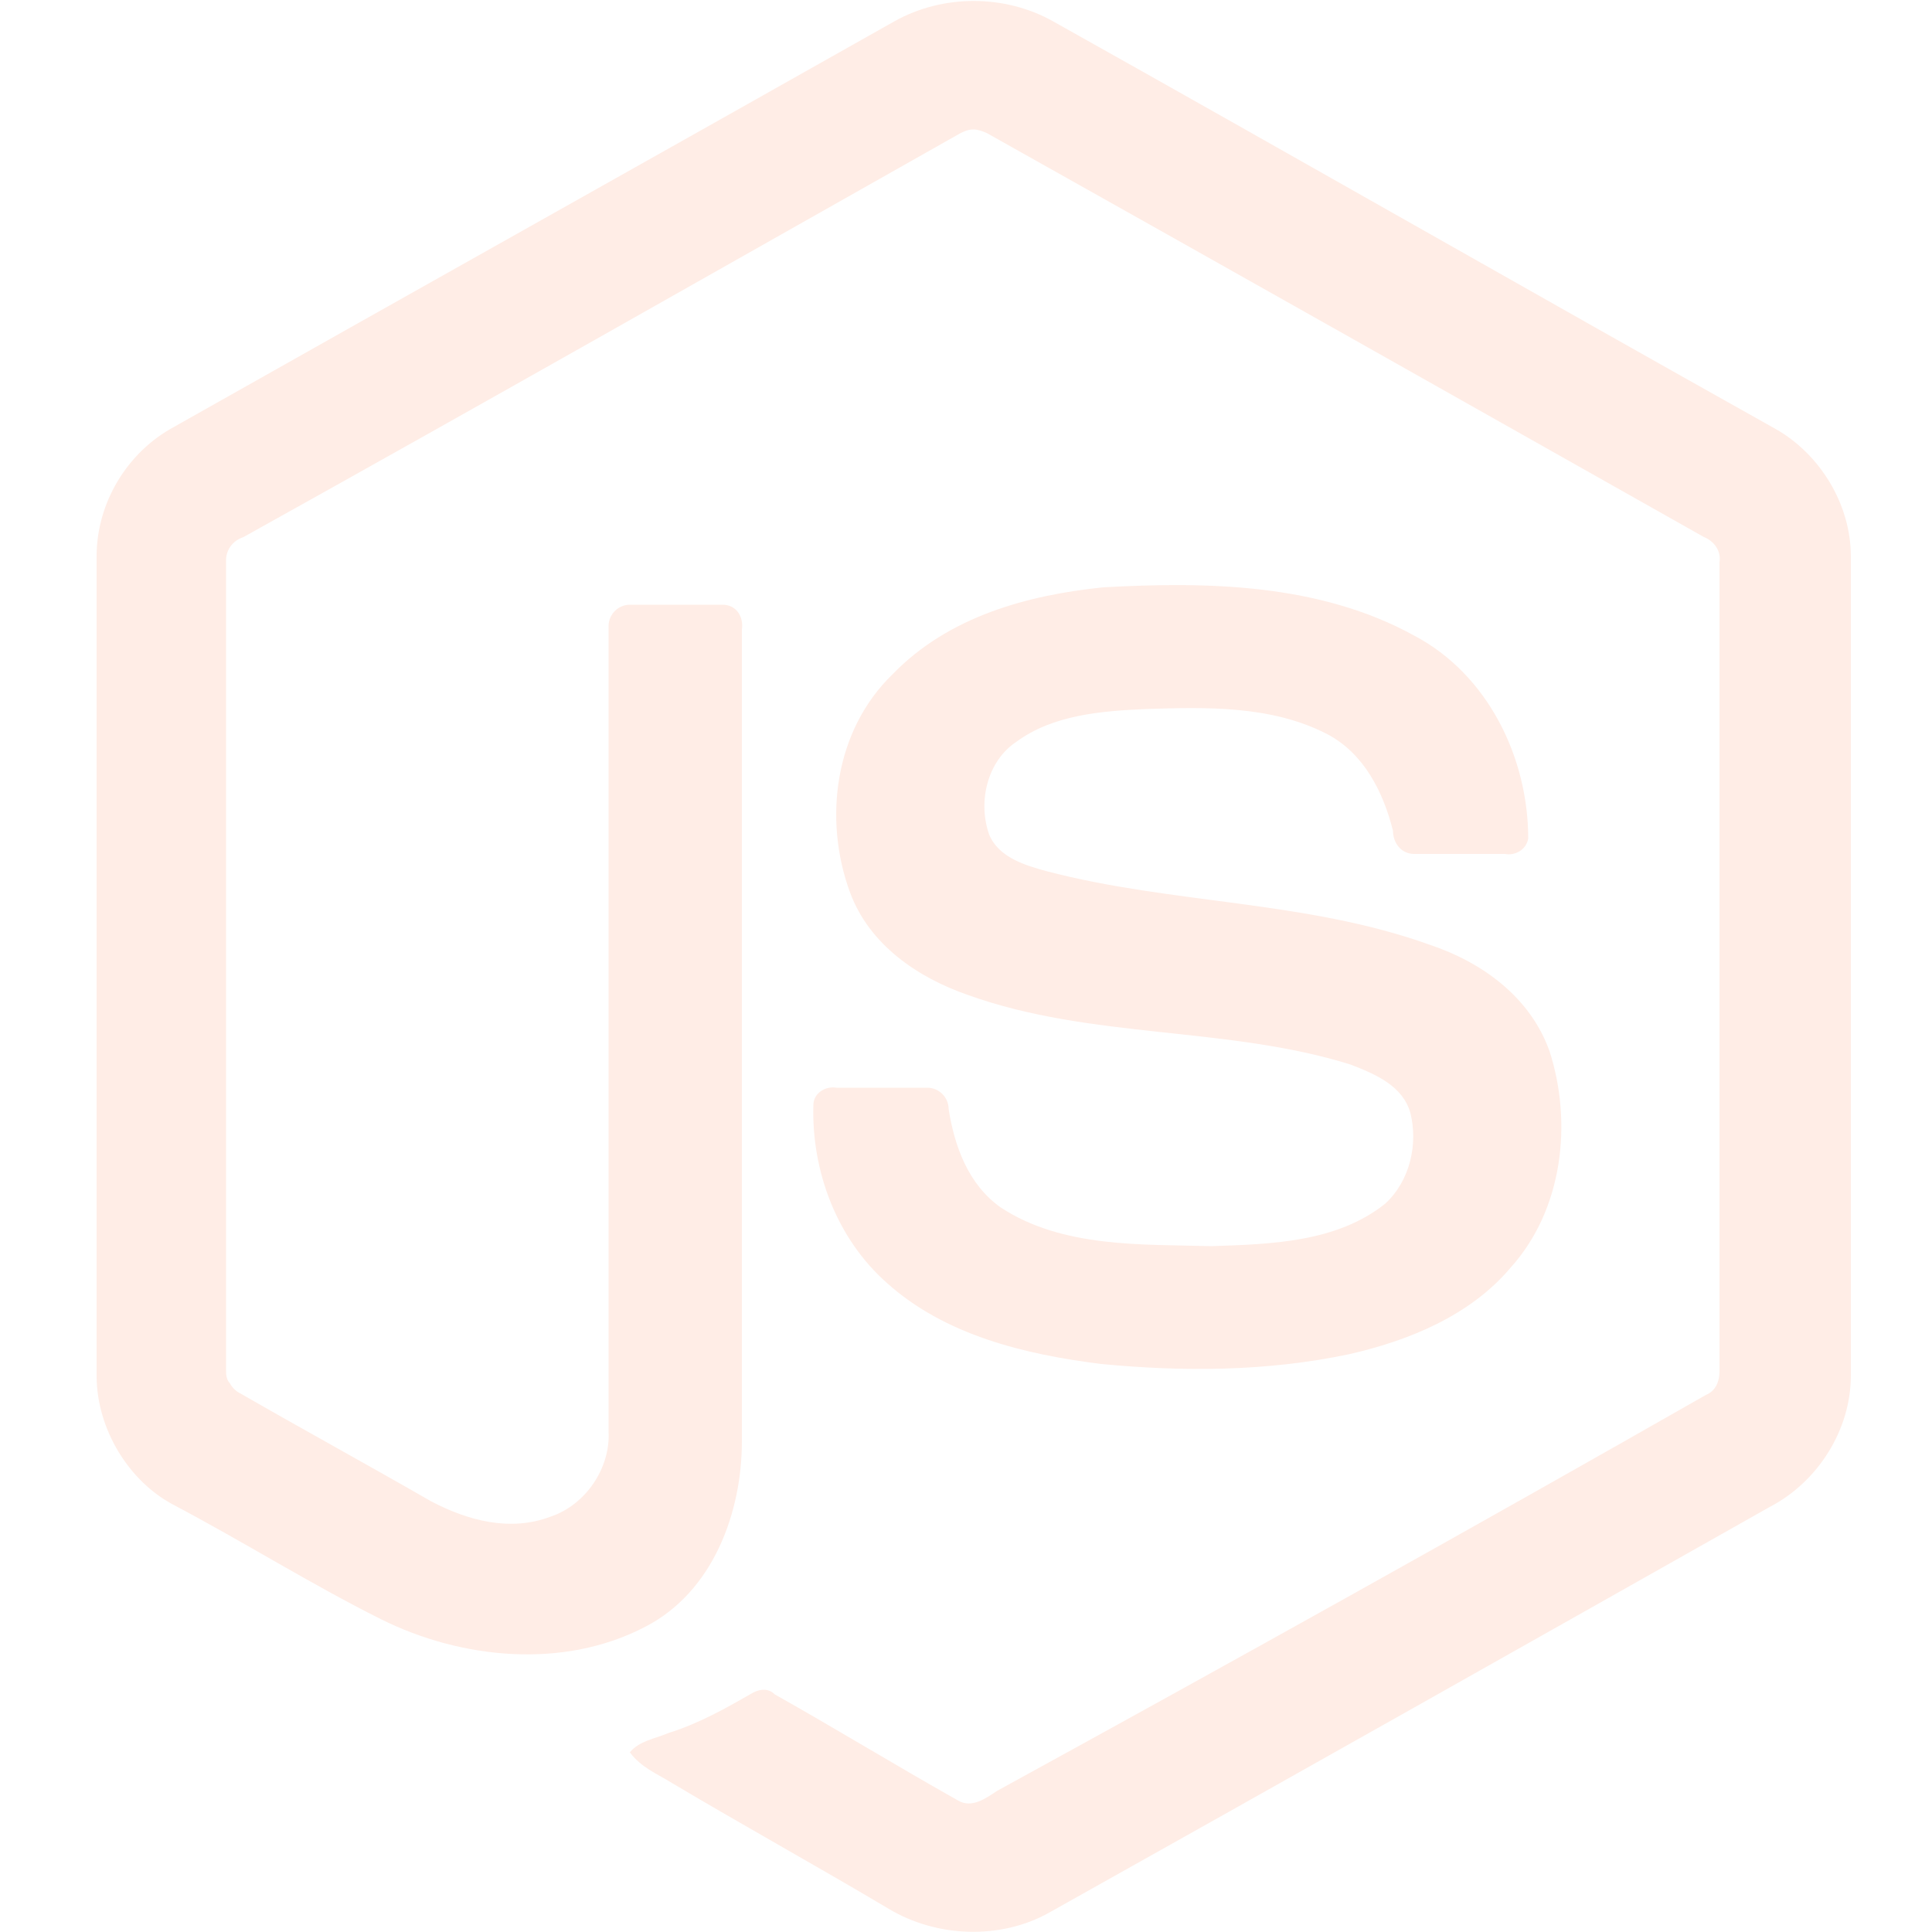
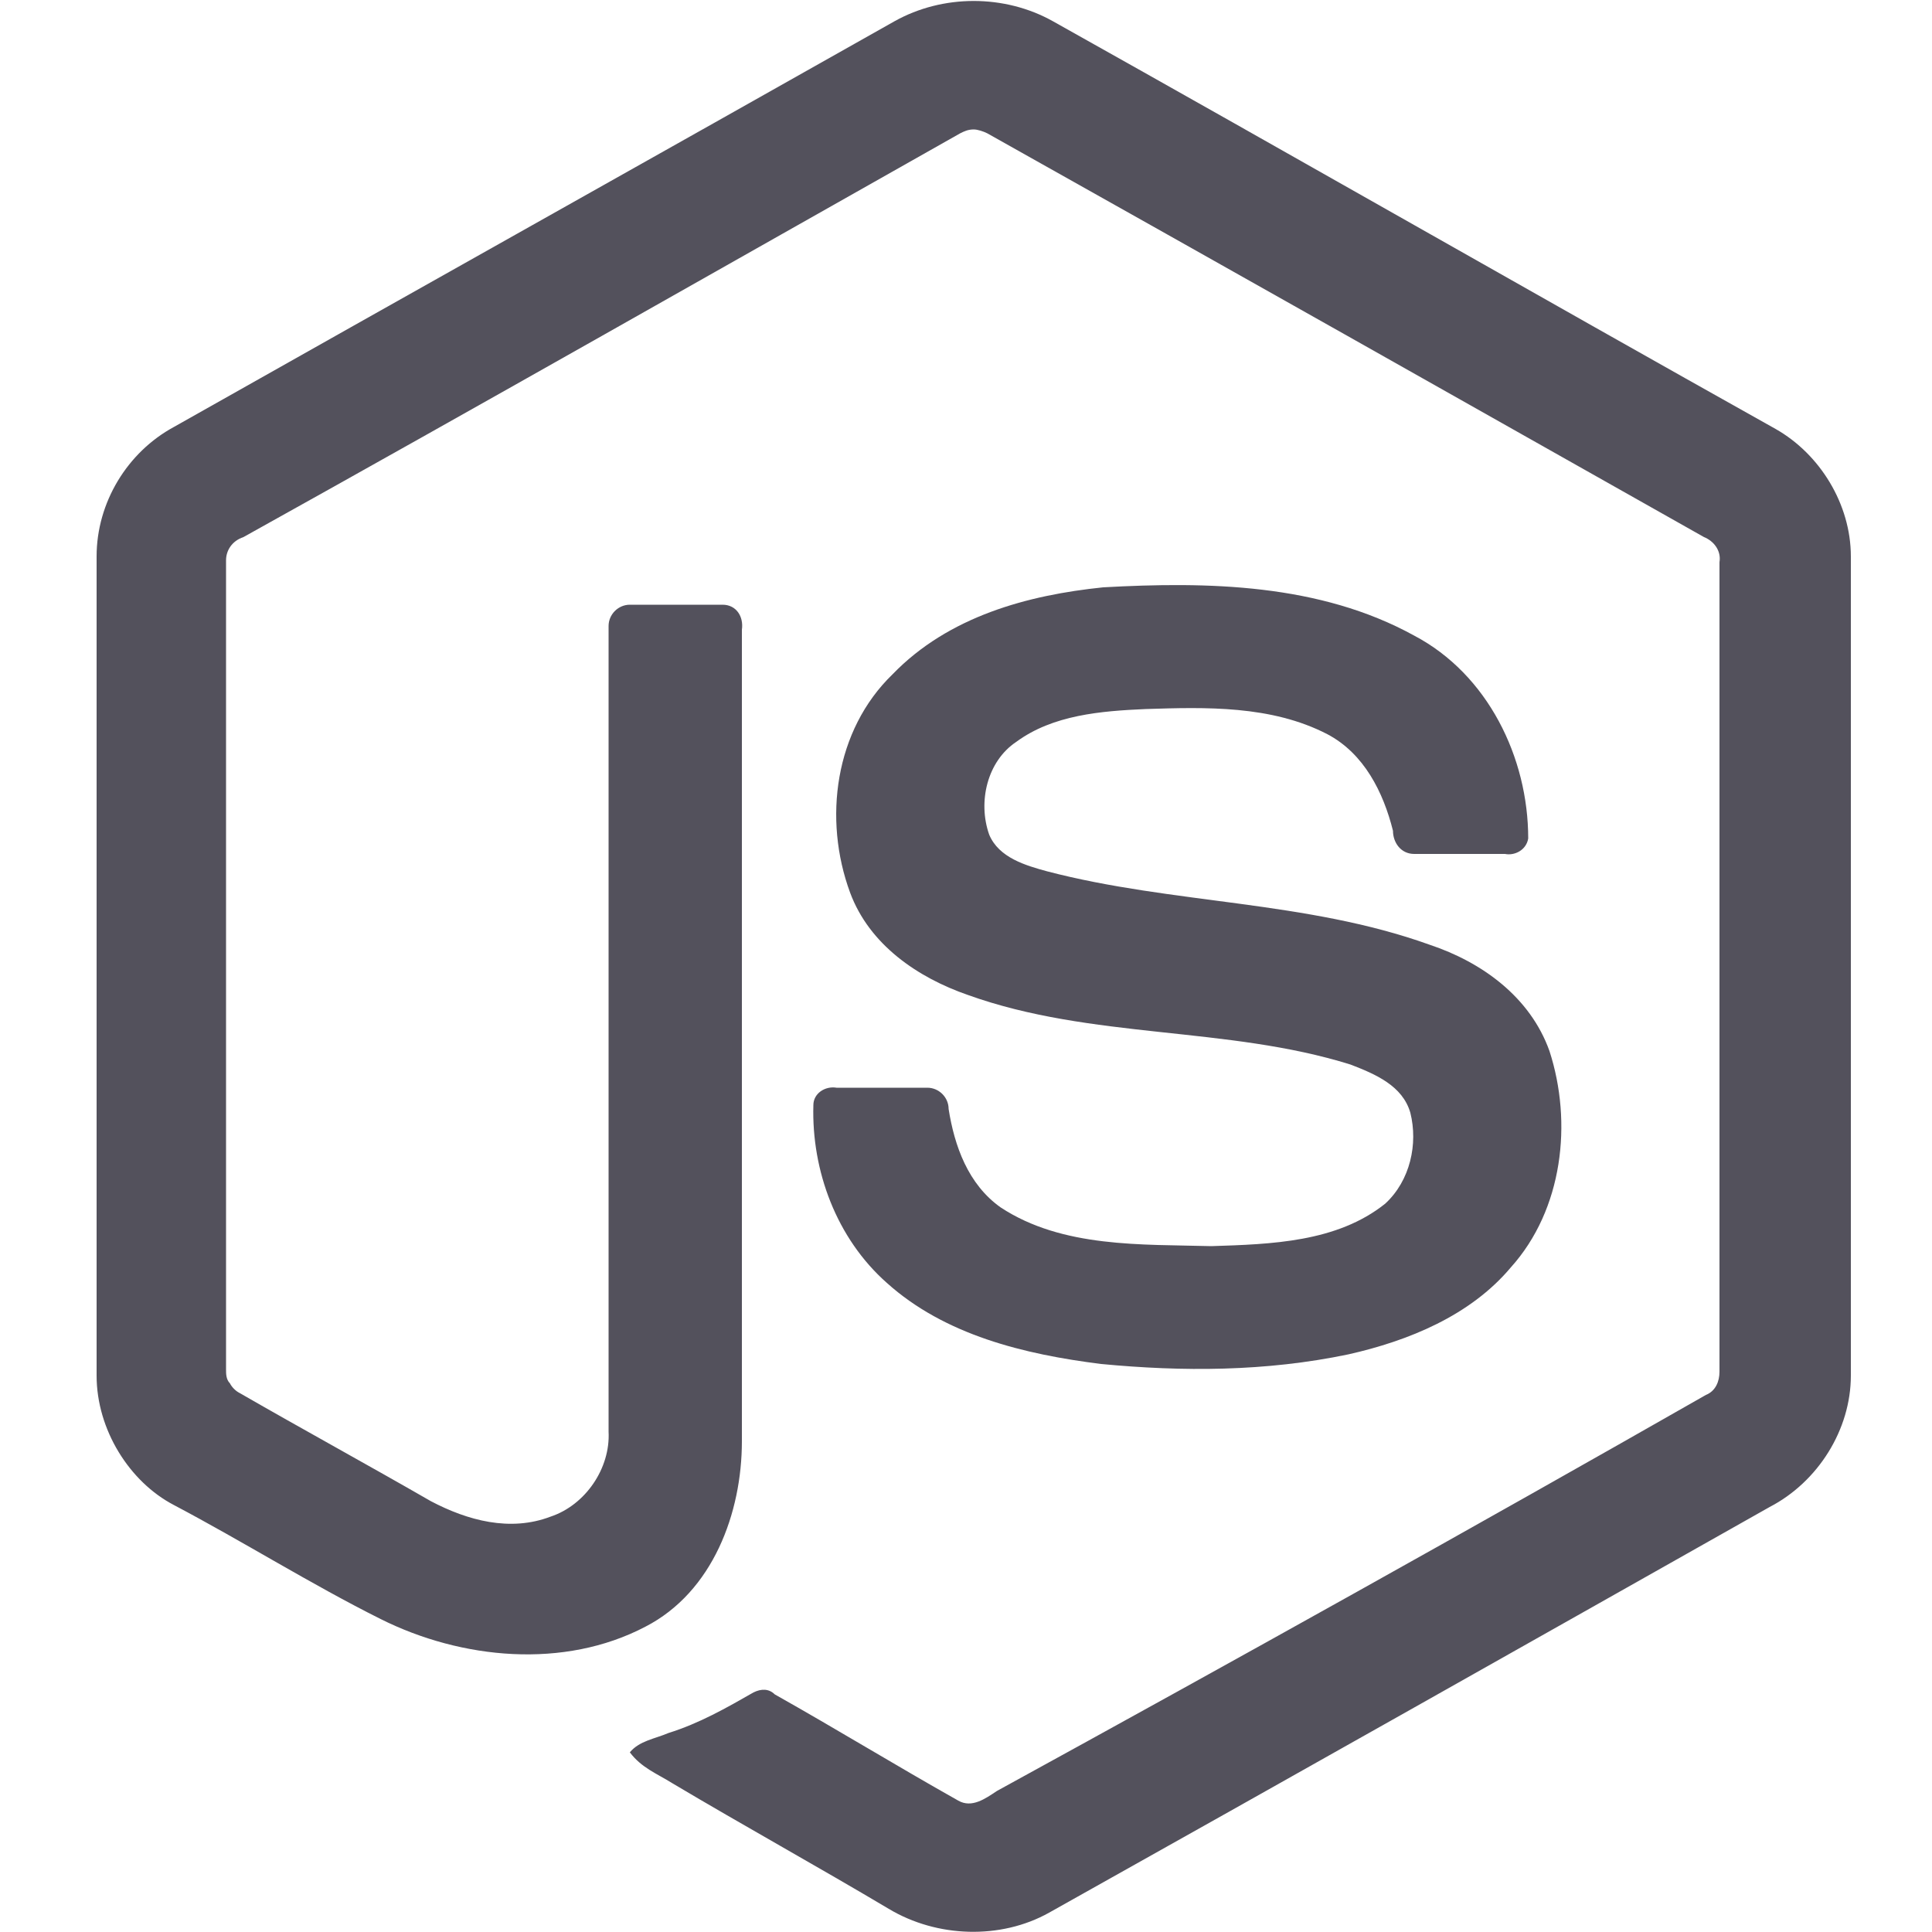
- <svg xmlns="http://www.w3.org/2000/svg" width="50" height="50" viewBox="0 0 70 70" fill="none">
-   <path d="M32.41 0.77C34.16 -0.21 36.4 -0.21 38.15 0.77C46.9 5.67 55.58 10.64 64.33 15.54C65.94 16.45 67.06 18.27 67.06 20.16V49.84C67.06 51.8 65.87 53.69 64.12 54.6C55.44 59.5 46.76 64.4 38.01 69.3C36.26 70.28 33.95 70.21 32.2 69.16C29.61 67.62 26.95 66.15 24.36 64.61C23.8 64.26 23.24 64.05 22.82 63.49C23.17 63.07 23.73 63 24.22 62.79C25.34 62.44 26.32 61.88 27.3 61.32C27.58 61.18 27.86 61.18 28.07 61.39C30.31 62.65 32.48 63.98 34.72 65.24C35.21 65.52 35.7 65.17 36.12 64.89C44.8 60.13 53.34 55.37 61.81 50.54C62.16 50.4 62.3 50.05 62.3 49.7C62.3 39.9 62.3 30.1 62.3 20.37C62.37 19.95 62.09 19.6 61.74 19.46C53.06 14.56 44.38 9.66 35.77 4.83C35.63 4.76 35.42 4.69 35.28 4.69C35.07 4.69 34.93 4.76 34.79 4.83C26.11 9.73 17.5 14.63 8.82 19.46C8.4 19.6 8.19 19.95 8.19 20.3C8.19 30.1 8.19 39.9 8.19 49.63C8.19 49.77 8.19 49.98 8.33 50.12C8.4 50.26 8.54 50.4 8.68 50.47C10.99 51.8 13.3 53.06 15.61 54.39C16.94 55.09 18.48 55.51 19.95 54.95C21.21 54.53 22.12 53.2 22.05 51.87C22.05 42.14 22.05 32.41 22.05 22.68C22.05 22.26 22.4 21.91 22.82 21.91C23.94 21.91 25.06 21.91 26.18 21.91C26.67 21.91 26.95 22.33 26.88 22.82C26.88 32.62 26.88 42.42 26.88 52.22C26.88 54.81 25.83 57.68 23.38 58.94C20.44 60.48 16.73 60.13 13.79 58.66C11.27 57.4 8.82 55.86 6.3 54.53C4.69 53.69 3.5 51.8 3.5 49.84V20.16C3.5 18.2 4.62 16.38 6.3 15.47C14.98 10.57 23.73 5.67 32.41 0.77Z" fill="#FFEDE6" />
-   <path d="M39.97 21.28C43.75 21.07 47.81 21.14 51.24 23.03C53.9 24.43 55.37 27.44 55.37 30.38C55.3 30.8 54.88 31.01 54.53 30.94C53.41 30.94 52.36 30.94 51.24 30.94C50.75 30.94 50.47 30.52 50.47 30.1C50.12 28.7 49.42 27.3 48.09 26.6C46.06 25.55 43.68 25.62 41.51 25.69C39.9 25.76 38.15 25.9 36.82 26.88C35.77 27.58 35.42 29.05 35.84 30.24C36.19 31.08 37.17 31.36 37.94 31.57C42.49 32.76 47.32 32.62 51.8 34.23C53.69 34.86 55.44 36.12 56.14 38.08C56.98 40.67 56.63 43.82 54.74 45.92C53.27 47.67 51.03 48.58 48.86 49.07C45.85 49.7 42.84 49.7 39.9 49.42C37.1 49.07 34.23 48.37 32.13 46.48C30.31 44.87 29.4 42.42 29.47 40.04C29.47 39.62 29.89 39.34 30.31 39.41C31.43 39.41 32.55 39.41 33.6 39.41C34.02 39.41 34.37 39.76 34.37 40.18C34.58 41.51 35.07 42.91 36.26 43.75C38.5 45.22 41.37 45.08 43.89 45.15C46.06 45.08 48.44 45.01 50.19 43.61C51.1 42.77 51.38 41.44 51.1 40.32C50.82 39.34 49.84 38.92 48.93 38.57C44.45 37.17 39.55 37.66 35.07 36.05C33.25 35.42 31.5 34.23 30.8 32.34C29.82 29.68 30.24 26.46 32.34 24.43C34.37 22.33 37.24 21.56 39.97 21.28Z" fill="#FFEDE6" />
+ <svg xmlns="http://www.w3.org/2000/svg" width="70" height="70" viewBox="0 0 70 70" fill="none">
+   <path d="M32.41 0.77C34.16 -0.21 36.4 -0.21 38.15 0.77C46.9 5.67 55.58 10.64 64.33 15.54C65.94 16.45 67.06 18.27 67.06 20.16V49.84C67.06 51.8 65.87 53.69 64.12 54.6C55.44 59.5 46.76 64.4 38.01 69.3C36.26 70.28 33.95 70.21 32.2 69.16C29.61 67.62 26.95 66.15 24.36 64.61C23.8 64.26 23.24 64.05 22.82 63.49C23.17 63.07 23.73 63 24.22 62.79C25.34 62.44 26.32 61.88 27.3 61.32C27.58 61.18 27.86 61.18 28.07 61.39C30.31 62.65 32.48 63.98 34.72 65.24C35.21 65.52 35.7 65.17 36.12 64.89C44.8 60.13 53.34 55.37 61.81 50.54C62.16 50.4 62.3 50.05 62.3 49.7C62.3 39.9 62.3 30.1 62.3 20.37C62.37 19.95 62.09 19.6 61.74 19.46C53.06 14.56 44.38 9.66 35.77 4.83C35.63 4.76 35.42 4.69 35.28 4.69C35.07 4.69 34.93 4.76 34.79 4.83C26.11 9.73 17.5 14.63 8.82 19.46C8.4 19.6 8.19 19.95 8.19 20.3C8.19 30.1 8.19 39.9 8.19 49.63C8.19 49.77 8.19 49.98 8.33 50.12C8.4 50.26 8.54 50.4 8.68 50.47C10.99 51.8 13.3 53.06 15.61 54.39C16.94 55.09 18.48 55.51 19.95 54.95C21.21 54.53 22.12 53.2 22.05 51.87C22.05 42.14 22.05 32.41 22.05 22.68C22.05 22.26 22.4 21.91 22.82 21.91C23.94 21.91 25.06 21.91 26.18 21.91C26.67 21.91 26.95 22.33 26.88 22.82C26.88 32.62 26.88 42.42 26.88 52.22C26.88 54.81 25.83 57.68 23.38 58.94C20.44 60.48 16.73 60.13 13.79 58.66C11.27 57.4 8.82 55.86 6.3 54.53C4.69 53.69 3.5 51.8 3.5 49.84V20.16C3.5 18.2 4.62 16.38 6.3 15.47C14.98 10.57 23.73 5.67 32.41 0.77Z" fill="#53515C" />
+   <path d="M39.97 21.28C43.75 21.07 47.81 21.14 51.24 23.03C53.9 24.43 55.37 27.44 55.37 30.38C55.3 30.8 54.88 31.01 54.53 30.94C53.41 30.94 52.36 30.94 51.24 30.94C50.75 30.94 50.47 30.52 50.47 30.1C50.12 28.7 49.42 27.3 48.09 26.6C46.06 25.55 43.68 25.62 41.51 25.69C39.9 25.76 38.15 25.9 36.82 26.88C35.77 27.58 35.42 29.05 35.84 30.24C36.19 31.08 37.17 31.36 37.94 31.57C42.49 32.76 47.32 32.62 51.8 34.23C53.69 34.86 55.44 36.12 56.14 38.08C56.98 40.67 56.63 43.82 54.74 45.92C53.27 47.67 51.03 48.58 48.86 49.07C45.85 49.7 42.84 49.7 39.9 49.42C37.1 49.07 34.23 48.37 32.13 46.48C30.31 44.87 29.4 42.42 29.47 40.04C29.47 39.62 29.89 39.34 30.31 39.41C31.43 39.41 32.55 39.41 33.6 39.41C34.02 39.41 34.37 39.76 34.37 40.18C34.58 41.51 35.07 42.91 36.26 43.75C38.5 45.22 41.37 45.08 43.89 45.15C46.06 45.08 48.44 45.01 50.19 43.61C51.1 42.77 51.38 41.44 51.1 40.32C50.82 39.34 49.84 38.92 48.93 38.57C44.45 37.17 39.55 37.66 35.07 36.05C33.25 35.42 31.5 34.23 30.8 32.34C29.82 29.68 30.24 26.46 32.34 24.43C34.37 22.33 37.24 21.56 39.97 21.28Z" fill="#53515C" />
</svg>
